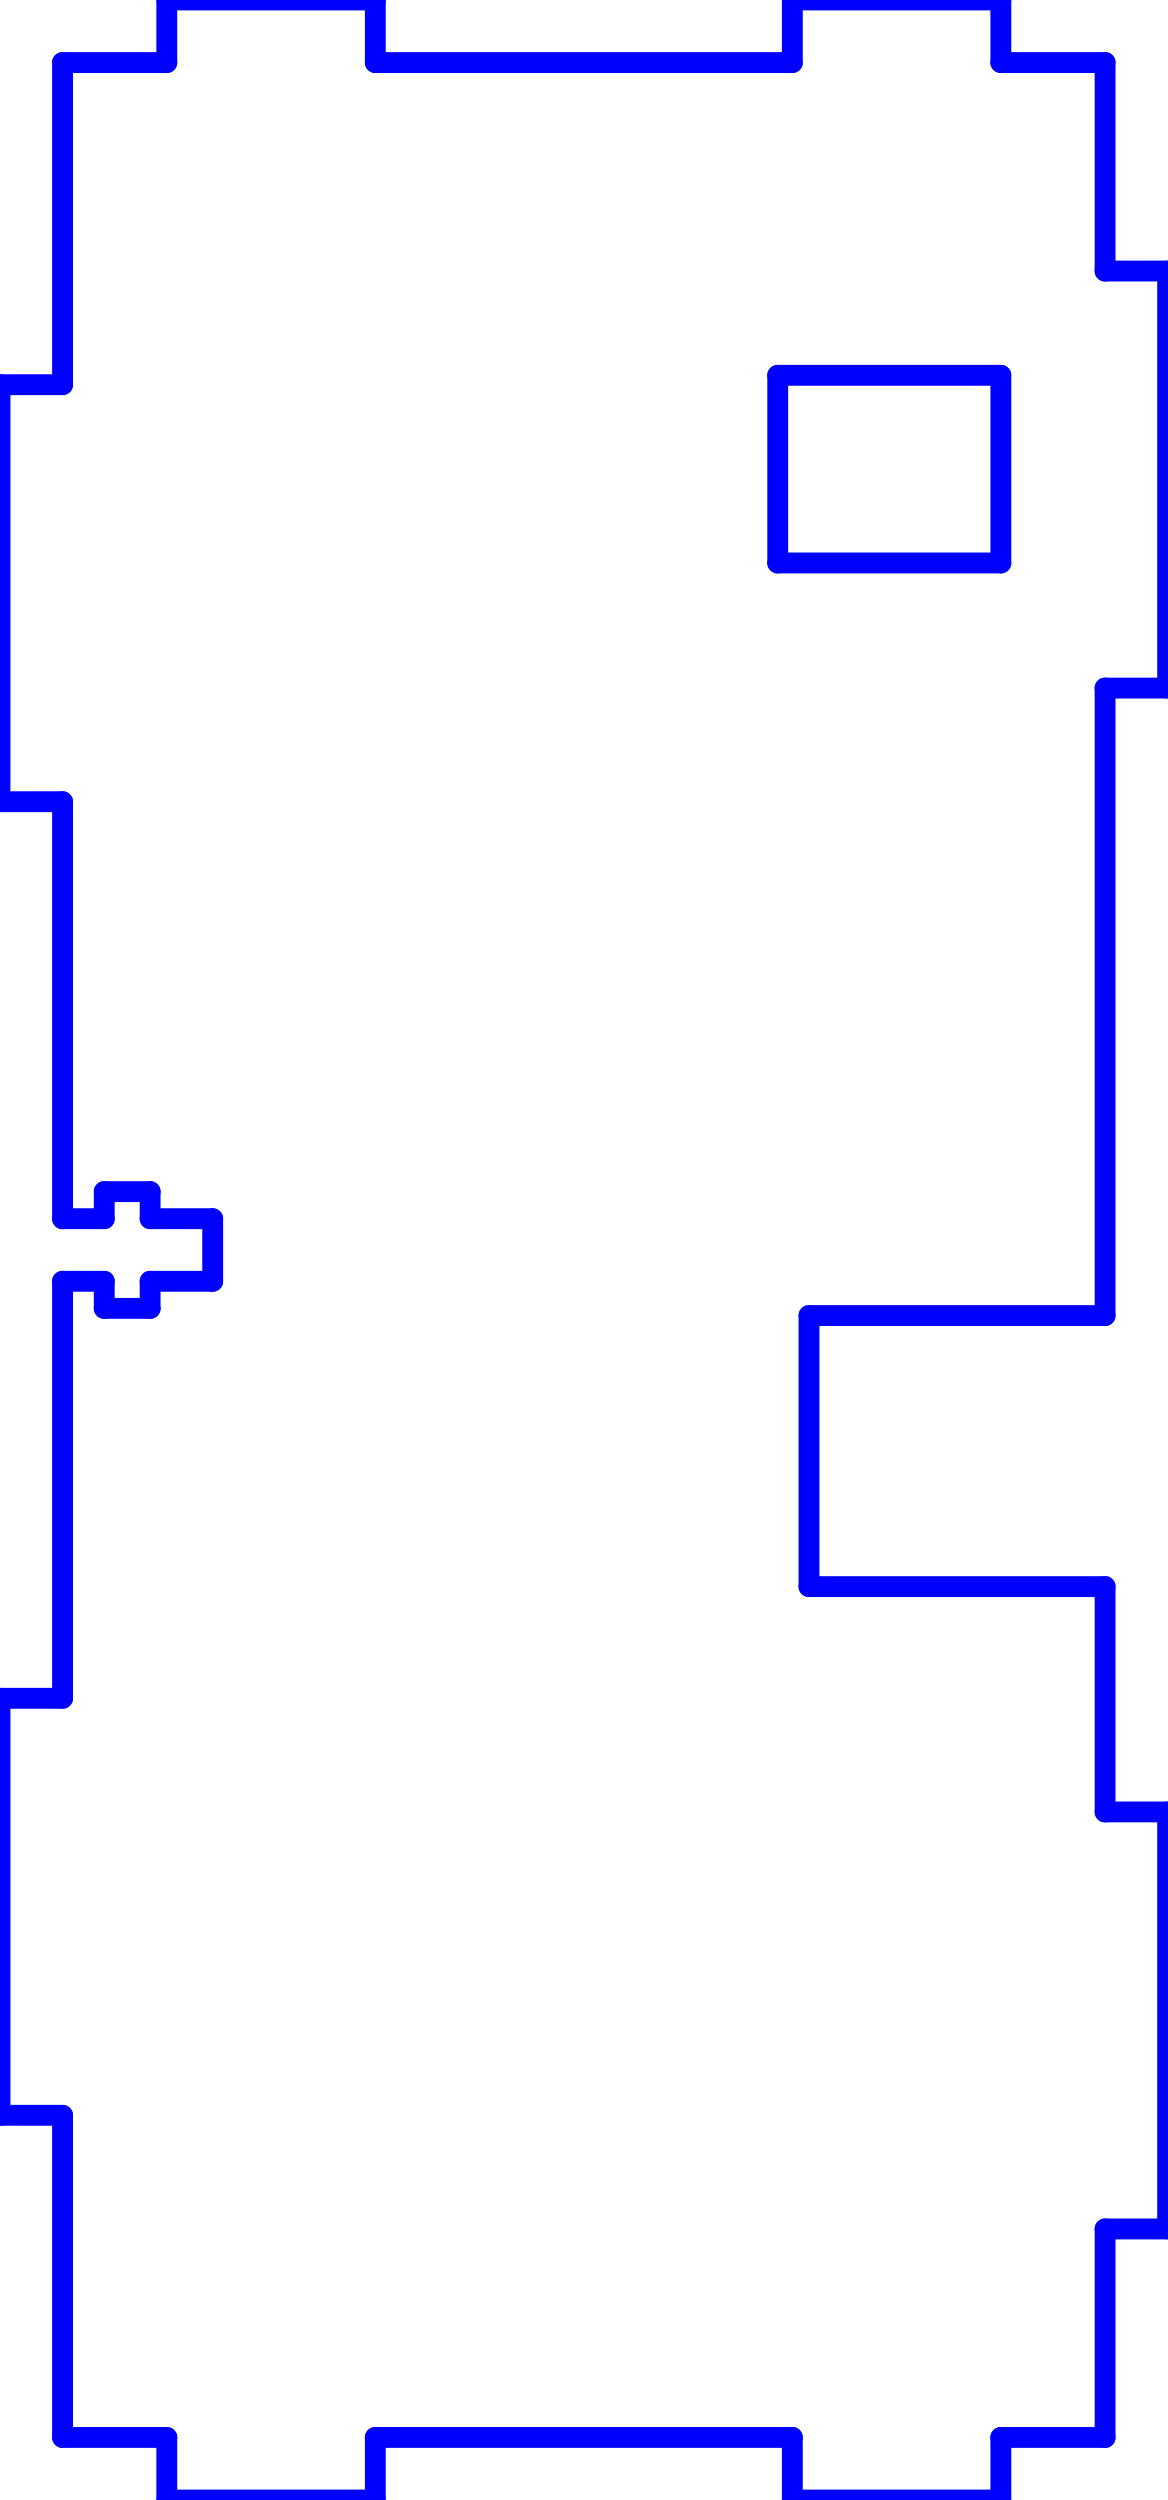
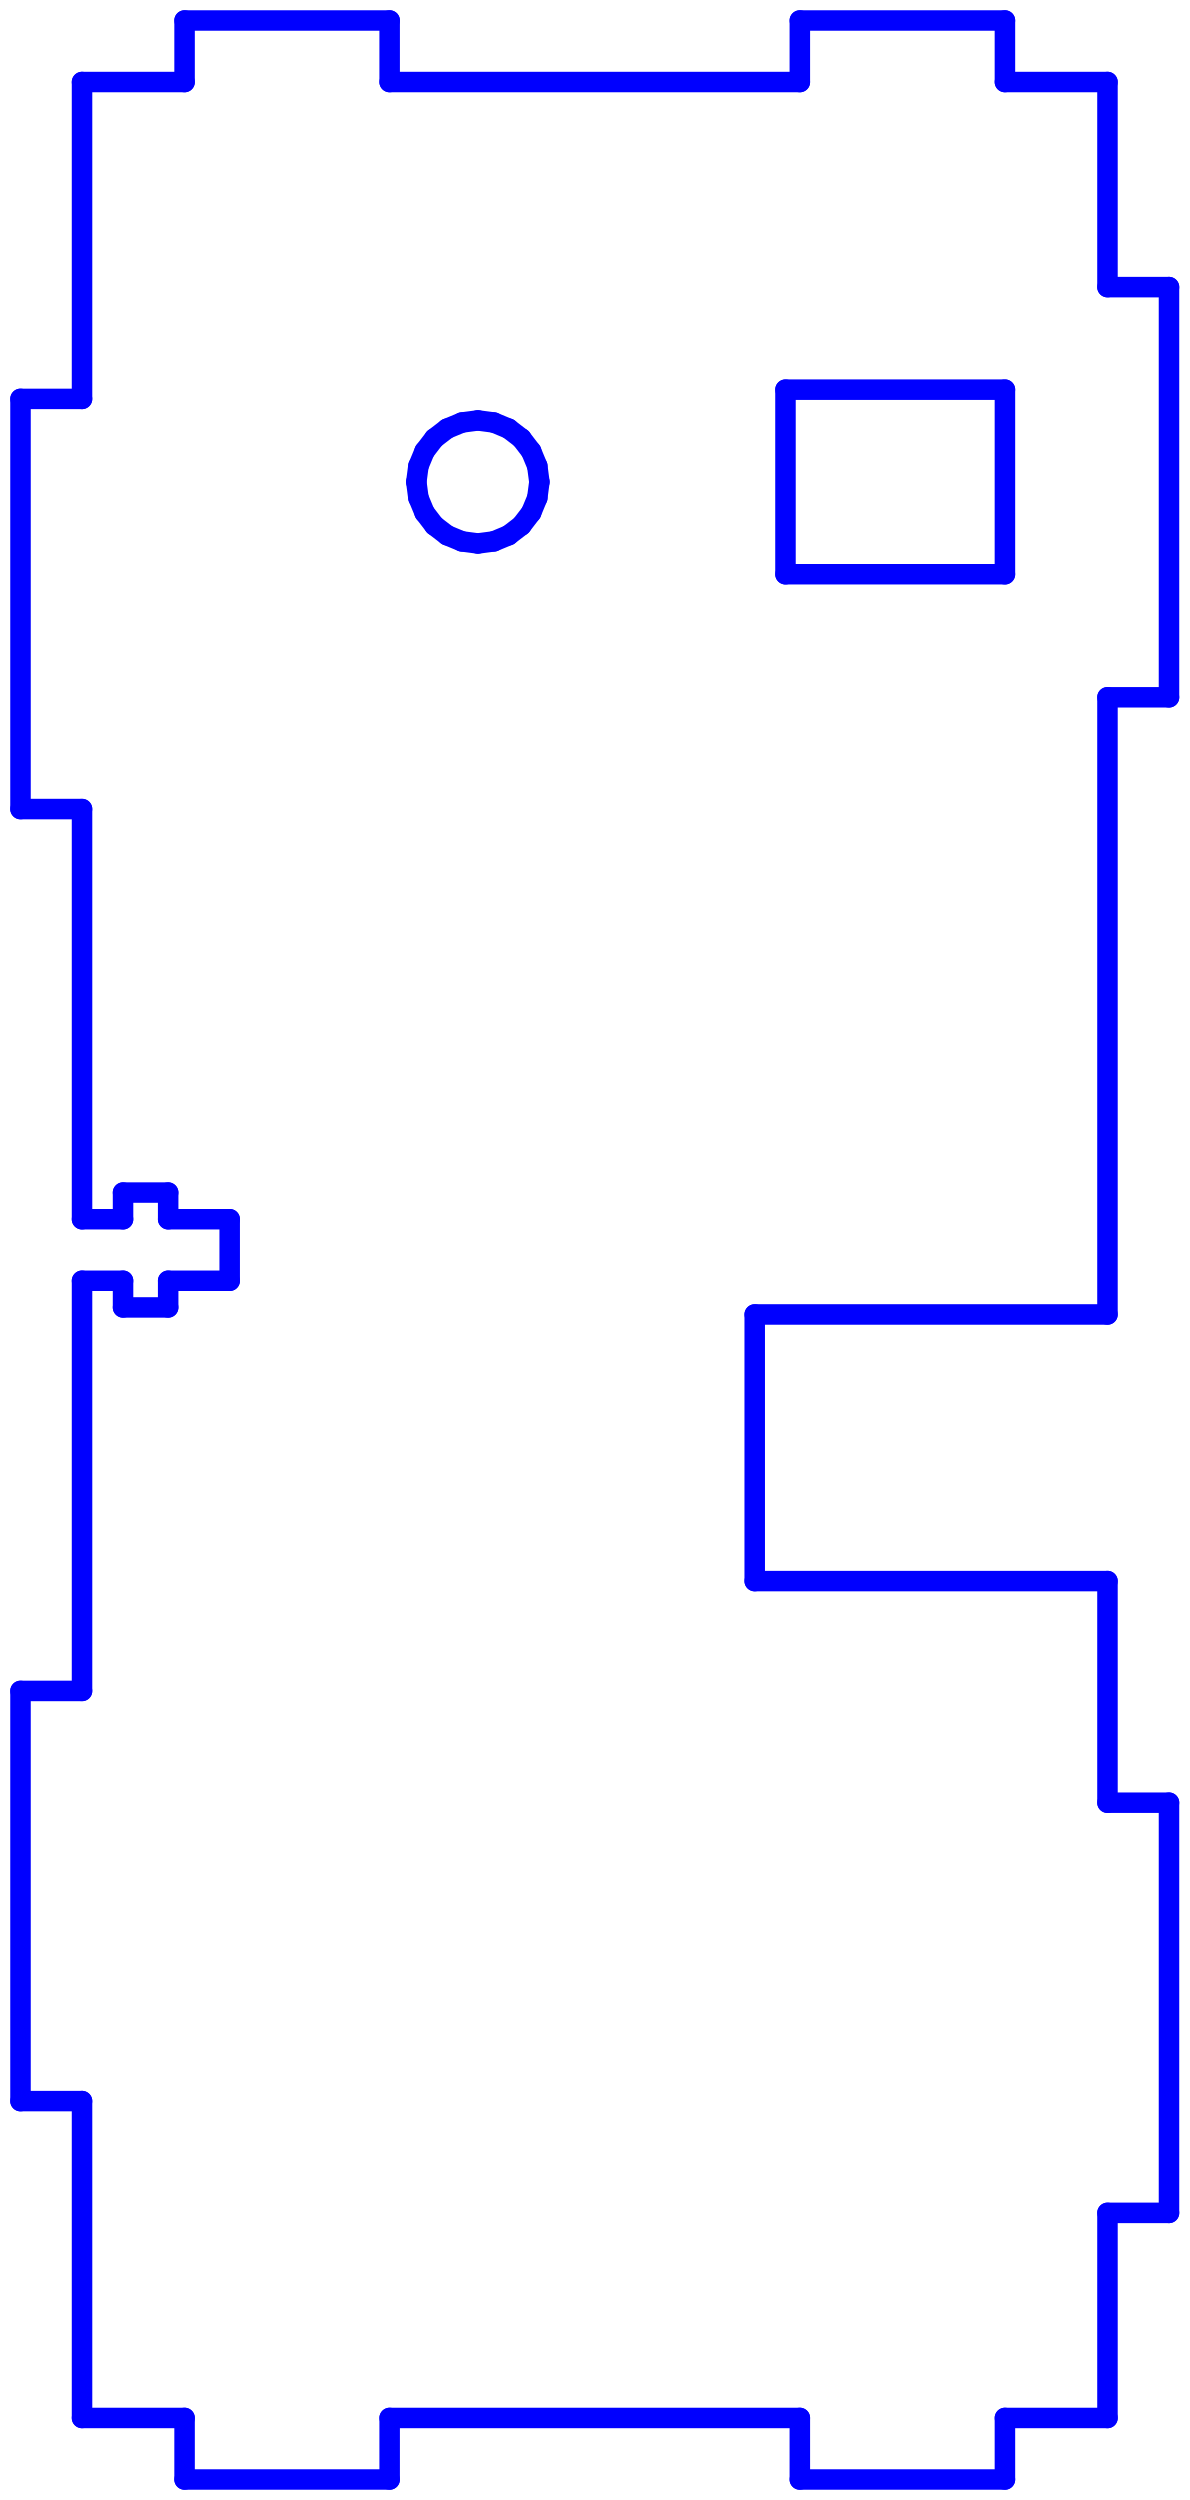
- <svg xmlns="http://www.w3.org/2000/svg" width="56mm" height="119.9mm" viewBox="0 0 56 119.9" version="1.1">
+ <svg xmlns="http://www.w3.org/2000/svg" width="58mm" height="121.9mm" viewBox="0 0 58 121.9" version="1.1">
  <g id="face0" fill="none" stroke="rgb(0,0,255)" stroke-width="1" stroke-miterlimit="4" stroke-dasharray="none" stroke-linejoin="round" stroke-linecap="round">
-     <line x1="3" y1="3" x2="3" y2="18.45" />
-     <line x1="3" y1="18.45" x2="0" y2="18.45" />
-     <line x1="0" y1="18.45" x2="0" y2="38.45" />
-     <line x1="0" y1="38.45" x2="3" y2="38.45" />
-     <line x1="3" y1="38.45" x2="3" y2="58.45" />
-     <line x1="3" y1="58.45" x2="5" y2="58.45" />
-     <line x1="5" y1="58.45" x2="5" y2="57.15" />
-     <line x1="5" y1="57.15" x2="7.2" y2="57.15" />
-     <line x1="7.2" y1="57.15" x2="7.2" y2="58.45" />
-     <line x1="7.2" y1="58.45" x2="10.2" y2="58.45" />
-     <line x1="10.2" y1="58.45" x2="10.2" y2="61.45" />
-     <line x1="10.2" y1="61.45" x2="7.2" y2="61.45" />
-     <line x1="7.2" y1="61.45" x2="7.2" y2="62.75" />
-     <line x1="7.2" y1="62.75" x2="5" y2="62.75" />
-     <line x1="5" y1="62.75" x2="5" y2="61.45" />
-     <line x1="5" y1="61.45" x2="3" y2="61.45" />
-     <line x1="3" y1="61.45" x2="3" y2="81.45" />
-     <line x1="3" y1="81.45" x2="0" y2="81.45" />
-     <line x1="0" y1="81.45" x2="0" y2="101.45" />
-     <line x1="0" y1="101.45" x2="3" y2="101.45" />
-     <line x1="3" y1="101.45" x2="3" y2="116.9" />
-     <line x1="3" y1="116.9" x2="8" y2="116.9" />
-     <line x1="8" y1="116.9" x2="8" y2="119.9" />
-     <line x1="8" y1="119.9" x2="18" y2="119.9" />
-     <line x1="18" y1="119.9" x2="18" y2="116.9" />
-     <line x1="18" y1="116.9" x2="38" y2="116.9" />
-     <line x1="38" y1="116.9" x2="38" y2="119.9" />
-     <line x1="38" y1="119.9" x2="48" y2="119.9" />
-     <line x1="48" y1="119.9" x2="48" y2="116.9" />
-     <line x1="48" y1="116.9" x2="53" y2="116.9" />
-     <line x1="53" y1="116.9" x2="53" y2="106.9" />
-     <line x1="53" y1="106.9" x2="56" y2="106.9" />
-     <line x1="56" y1="106.9" x2="56" y2="86.9" />
-     <line x1="56" y1="86.9" x2="53" y2="86.9" />
-     <line x1="53" y1="86.9" x2="53" y2="76.094" />
-     <line x1="53" y1="76.094" x2="38.8" y2="76.094" />
-     <line x1="38.8" y1="76.094" x2="38.8" y2="63.094" />
-     <line x1="38.8" y1="63.094" x2="53" y2="63.094" />
-     <line x1="53" y1="63.094" x2="53" y2="33" />
-     <line x1="53" y1="33" x2="56" y2="33" />
-     <line x1="56" y1="33" x2="56" y2="13" />
-     <line x1="56" y1="13" x2="53" y2="13" />
-     <line x1="53" y1="13" x2="53" y2="3" />
-     <line x1="53" y1="3" x2="48" y2="3" />
-     <line x1="48" y1="3" x2="48" y2="0" />
-     <line x1="48" y1="0" x2="38" y2="0" />
-     <line x1="38" y1="0" x2="38" y2="3" />
-     <line x1="38" y1="3" x2="18" y2="3" />
-     <line x1="18" y1="3" x2="18" y2="0" />
-     <line x1="18" y1="0" x2="8" y2="0" />
-     <line x1="8" y1="0" x2="8" y2="3" />
-     <line x1="8" y1="3" x2="3" y2="3" />
-     <line x1="48" y1="18" x2="48" y2="27" />
-     <line x1="48" y1="27" x2="37.3" y2="27" />
-     <line x1="37.3" y1="27" x2="37.3" y2="18" />
-     <line x1="37.3" y1="18" x2="48" y2="18" />
+     <line x1="4.0" y1="4" x2="4.0" y2="19.45" />
+     <line x1="4.0" y1="19.45" x2="1.0" y2="19.45" />
+     <line x1="1.0" y1="19.45" x2="1.0" y2="39.45" />
+     <line x1="1.0" y1="39.45" x2="4.0" y2="39.45" />
+     <line x1="4.0" y1="39.45" x2="4.0" y2="59.45" />
+     <line x1="4.0" y1="59.45" x2="6.0" y2="59.45" />
+     <line x1="6.0" y1="59.45" x2="6.0" y2="58.15" />
+     <line x1="6.0" y1="58.15" x2="8.2" y2="58.15" />
+     <line x1="8.2" y1="58.15" x2="8.2" y2="59.45" />
+     <line x1="8.2" y1="59.45" x2="11.2" y2="59.45" />
+     <line x1="11.2" y1="59.45" x2="11.2" y2="62.45" />
+     <line x1="11.2" y1="62.45" x2="8.2" y2="62.45" />
+     <line x1="8.2" y1="62.45" x2="8.2" y2="63.75" />
+     <line x1="8.2" y1="63.75" x2="6.0" y2="63.75" />
+     <line x1="6.0" y1="63.75" x2="6.0" y2="62.45" />
+     <line x1="6.0" y1="62.45" x2="4.0" y2="62.45" />
+     <line x1="4.0" y1="62.45" x2="4.0" y2="82.45" />
+     <line x1="4.0" y1="82.45" x2="1.0" y2="82.45" />
+     <line x1="1.0" y1="82.45" x2="1.0" y2="102.45" />
+     <line x1="1.0" y1="102.45" x2="4.0" y2="102.45" />
+     <line x1="4.0" y1="102.45" x2="4.0" y2="117.9" />
+     <line x1="4.0" y1="117.9" x2="9" y2="117.9" />
+     <line x1="9" y1="117.9" x2="9" y2="120.9" />
+     <line x1="9" y1="120.9" x2="19.0" y2="120.9" />
+     <line x1="19.0" y1="120.9" x2="19.0" y2="117.9" />
+     <line x1="19.0" y1="117.9" x2="39.0" y2="117.9" />
+     <line x1="39.0" y1="117.9" x2="39.0" y2="120.9" />
+     <line x1="39.0" y1="120.9" x2="49" y2="120.9" />
+     <line x1="49" y1="120.9" x2="49" y2="117.9" />
+     <line x1="49" y1="117.9" x2="54" y2="117.9" />
+     <line x1="54" y1="117.9" x2="54" y2="107.9" />
+     <line x1="54" y1="107.9" x2="57" y2="107.9" />
+     <line x1="57" y1="107.9" x2="57" y2="87.9" />
+     <line x1="57" y1="87.9" x2="54" y2="87.9" />
+     <line x1="54" y1="87.9" x2="54" y2="77.094" />
+     <line x1="54" y1="77.094" x2="36.8" y2="77.094" />
+     <line x1="36.8" y1="77.094" x2="36.8" y2="64.094" />
+     <line x1="36.8" y1="64.094" x2="54" y2="64.094" />
+     <line x1="54" y1="64.094" x2="54" y2="34" />
+     <line x1="54" y1="34" x2="57" y2="34" />
+     <line x1="57" y1="34" x2="57" y2="14" />
+     <line x1="57" y1="14" x2="54" y2="14" />
+     <line x1="54" y1="14" x2="54" y2="4" />
+     <line x1="54" y1="4" x2="49" y2="4" />
+     <line x1="49" y1="4" x2="49" y2="1.0" />
+     <line x1="49" y1="1.0" x2="39.0" y2="1.0" />
+     <line x1="39.0" y1="1.0" x2="39.0" y2="4" />
+     <line x1="39.0" y1="4" x2="19.0" y2="4" />
+     <line x1="19.0" y1="4" x2="19.0" y2="1.0" />
+     <line x1="19.0" y1="1.0" x2="9" y2="1.0" />
+     <line x1="9" y1="1.0" x2="9" y2="4" />
+     <line x1="9" y1="4" x2="4.0" y2="4" />
+     <line x1="49" y1="28.0" x2="38.3" y2="28.0" />
+     <line x1="38.3" y1="28.0" x2="38.3" y2="19" />
+     <line x1="38.3" y1="19" x2="49" y2="19" />
+     <line x1="49" y1="19" x2="49" y2="28.0" />
+     <line x1="26.198" y1="22.724" x2="26.3" y2="23.5" />
+     <line x1="26.3" y1="23.5" x2="26.198" y2="24.276" />
+     <line x1="26.198" y1="24.276" x2="25.898" y2="25" />
+     <line x1="25.898" y1="25" x2="25.421" y2="25.621" />
+     <line x1="25.421" y1="25.621" x2="24.8" y2="26.098" />
+     <line x1="24.8" y1="26.098" x2="24.076" y2="26.398" />
+     <line x1="24.076" y1="26.398" x2="23.3" y2="26.5" />
+     <line x1="23.3" y1="26.5" x2="22.524" y2="26.398" />
+     <line x1="22.524" y1="26.398" x2="21.8" y2="26.098" />
+     <line x1="21.8" y1="26.098" x2="21.179" y2="25.621" />
+     <line x1="21.179" y1="25.621" x2="20.702" y2="25" />
+     <line x1="20.702" y1="25" x2="20.402" y2="24.276" />
+     <line x1="20.402" y1="24.276" x2="20.3" y2="23.5" />
+     <line x1="20.3" y1="23.5" x2="20.402" y2="22.724" />
+     <line x1="20.402" y1="22.724" x2="20.702" y2="22" />
+     <line x1="20.702" y1="22" x2="21.179" y2="21.379" />
+     <line x1="21.179" y1="21.379" x2="21.8" y2="20.902" />
+     <line x1="21.8" y1="20.902" x2="22.524" y2="20.602" />
+     <line x1="22.524" y1="20.602" x2="23.3" y2="20.5" />
+     <line x1="23.3" y1="20.5" x2="24.076" y2="20.602" />
+     <line x1="24.076" y1="20.602" x2="24.8" y2="20.902" />
+     <line x1="24.8" y1="20.902" x2="25.421" y2="21.379" />
+     <line x1="25.421" y1="21.379" x2="25.898" y2="22" />
+     <line x1="25.898" y1="22" x2="26.198" y2="22.724" />
  </g>
</svg>
